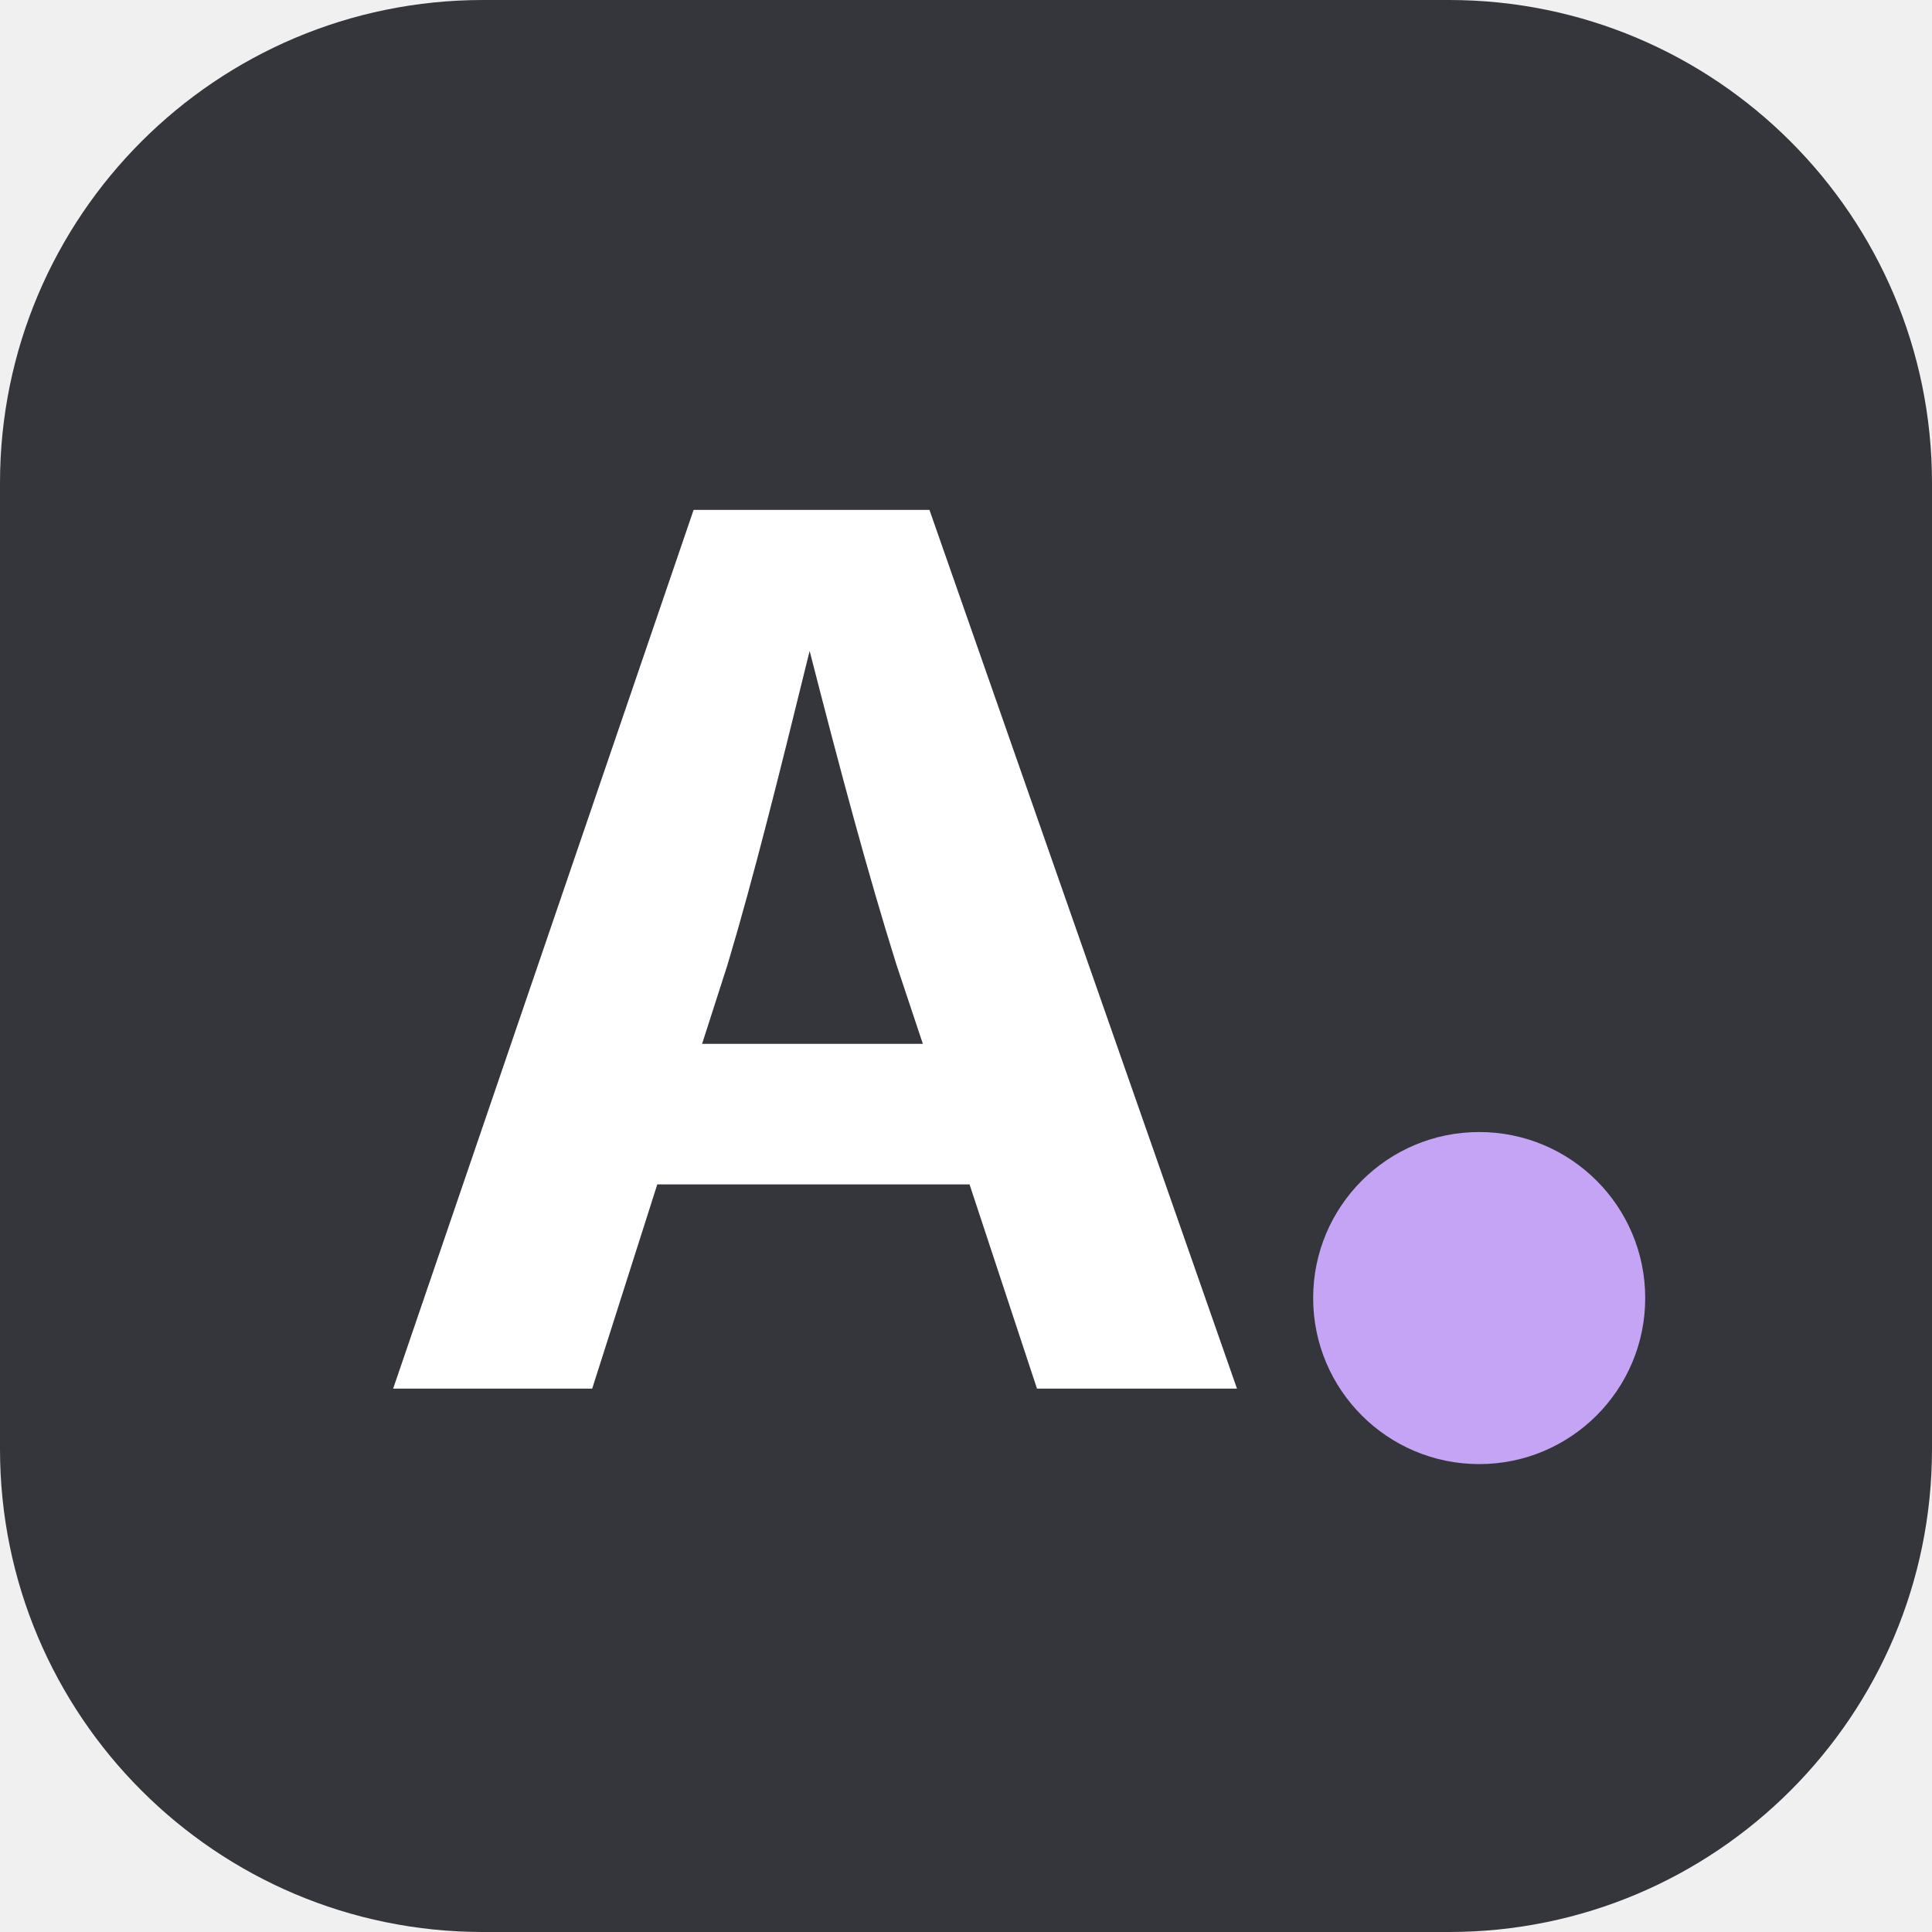
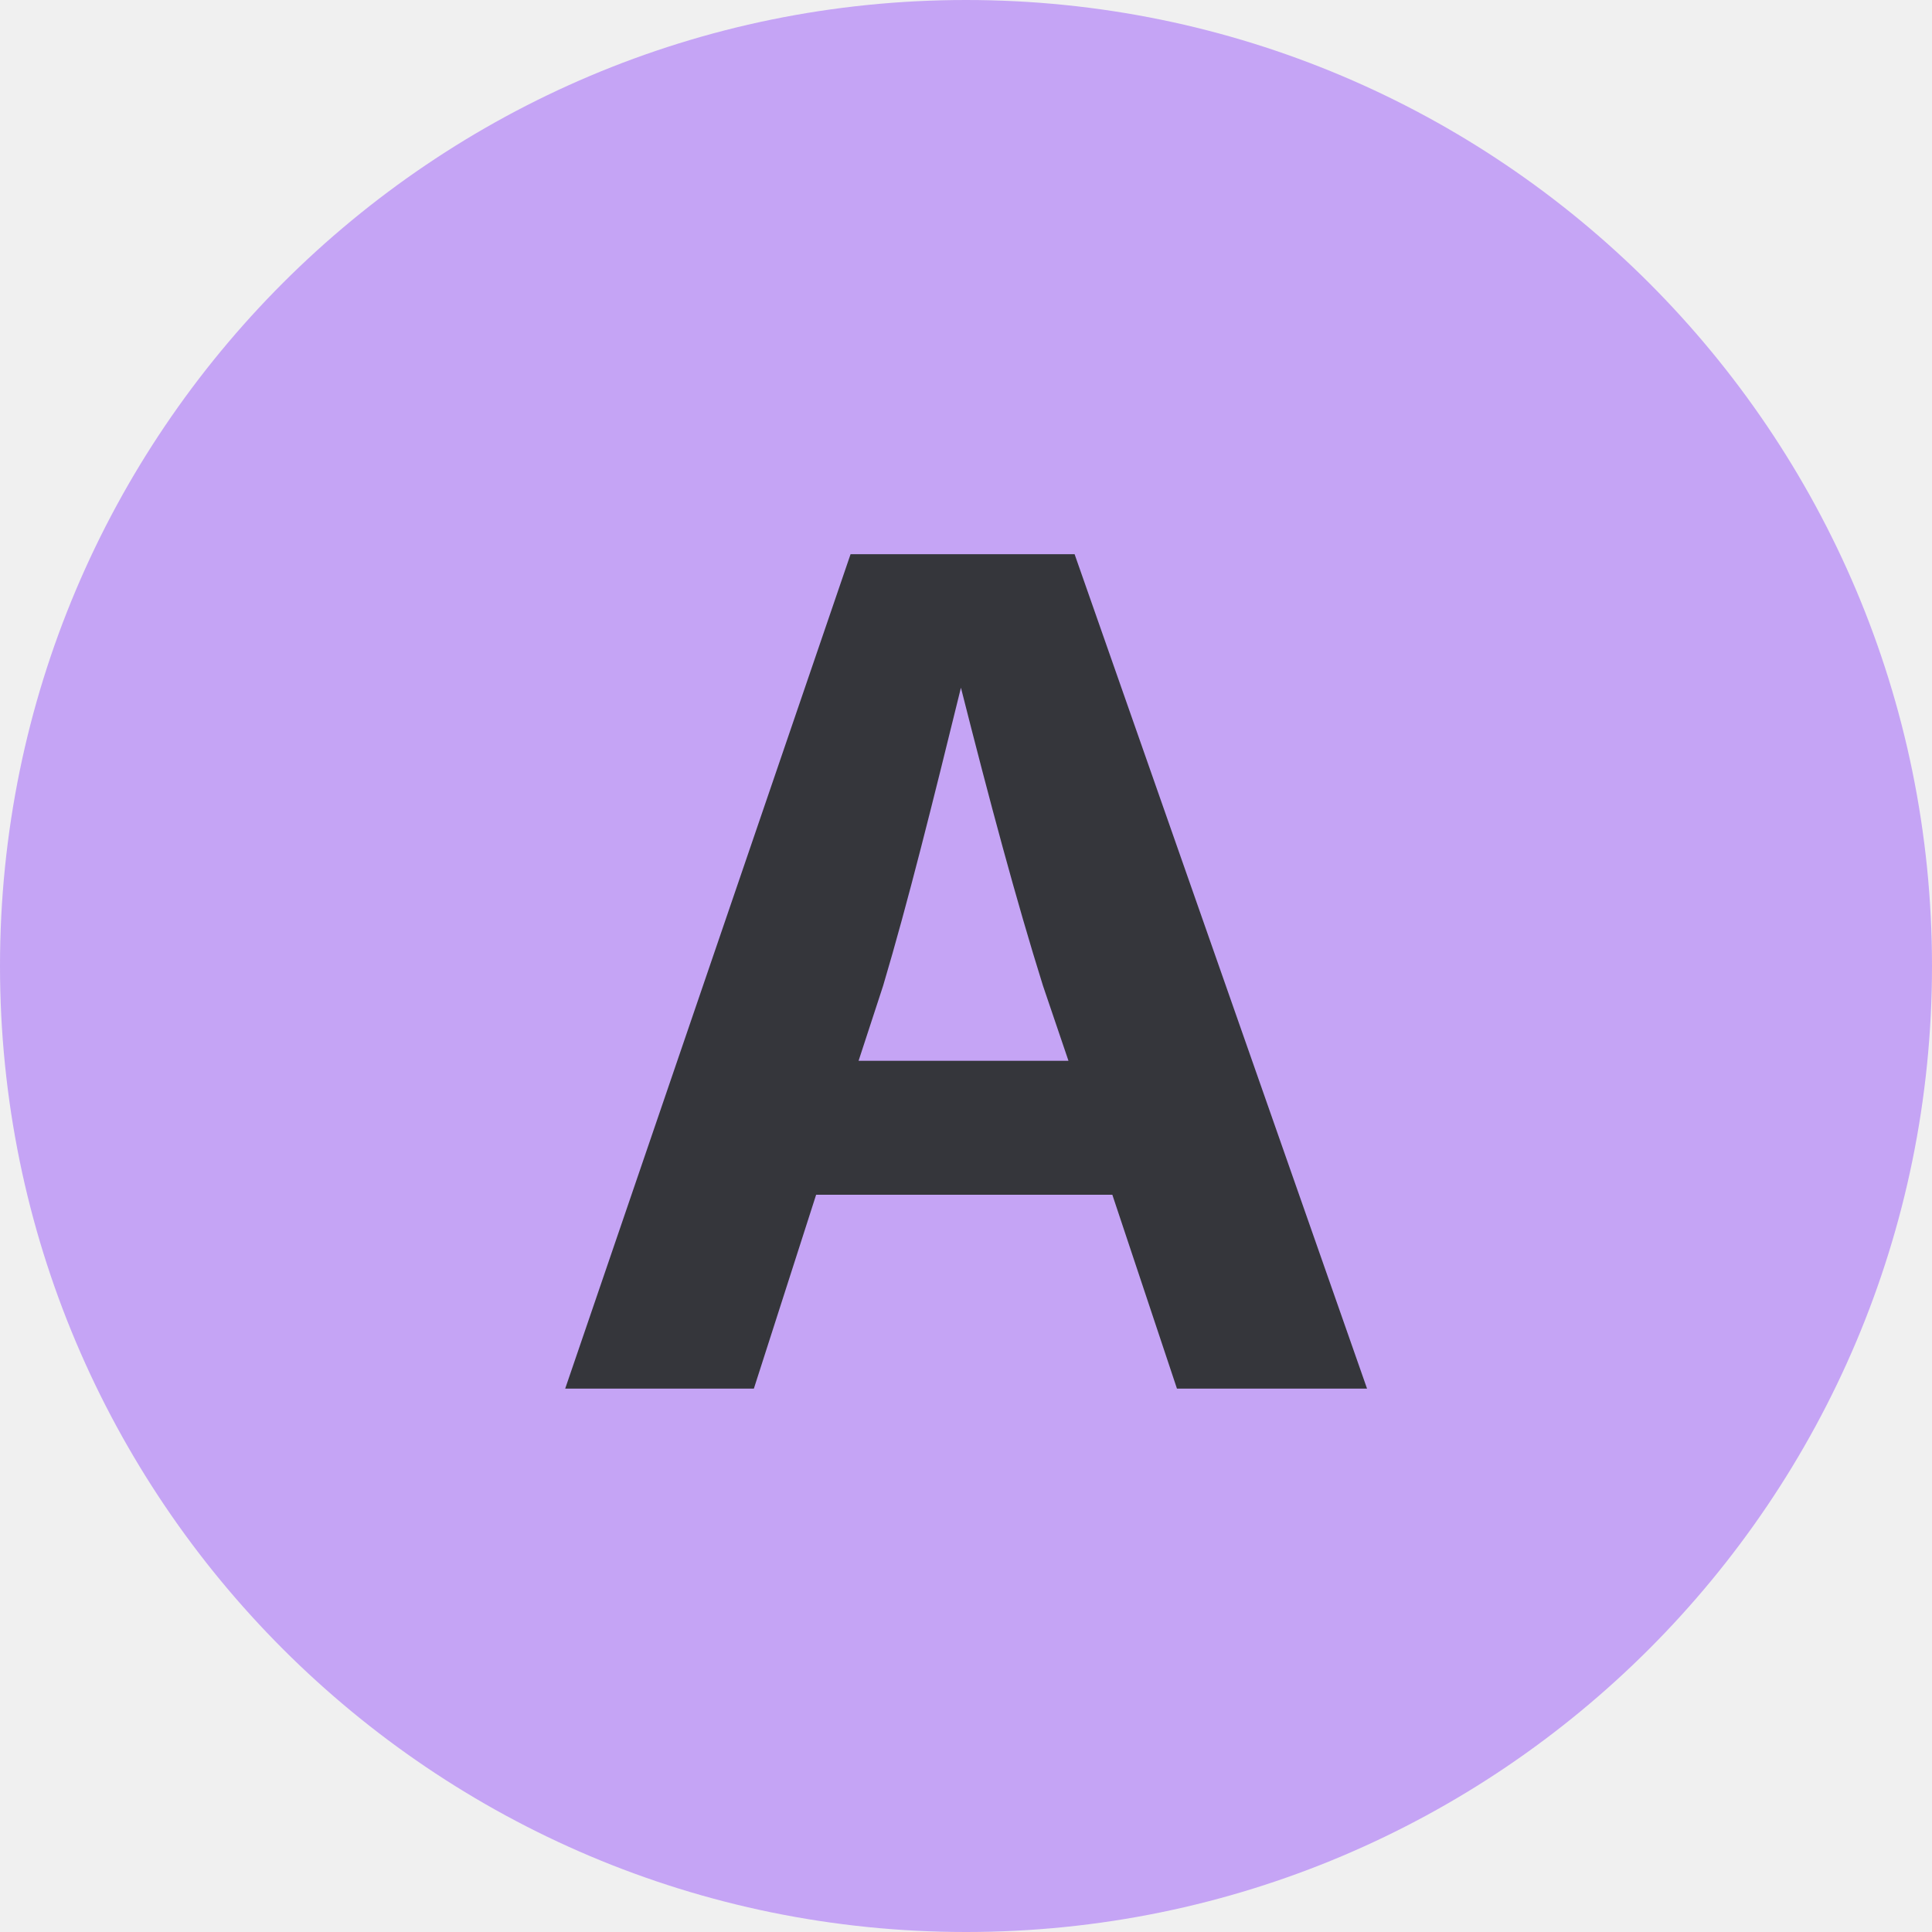
<svg xmlns="http://www.w3.org/2000/svg" viewBox="0 0 64 64">
-   <rect width="64" height="64" rx="16" fill="#35363B" />
-   <text x="27" y="46" text-anchor="middle" font-family="Inter, -apple-system, Helvetica, Arial, sans-serif" font-weight="700" font-size="40" fill="#FFFFFF">A</text>
-   <circle cx="49" cy="43" r="5.5" fill="#C5A4F5" />
+   <circle cx="32" cy="32" r="32" fill="#C5A4F5" />
+   <text x="32" y="46" text-anchor="middle" font-family="Inter, -apple-system, Helvetica, Arial, sans-serif" font-weight="700" font-size="38" fill="#35363B">A</text>
</svg>
